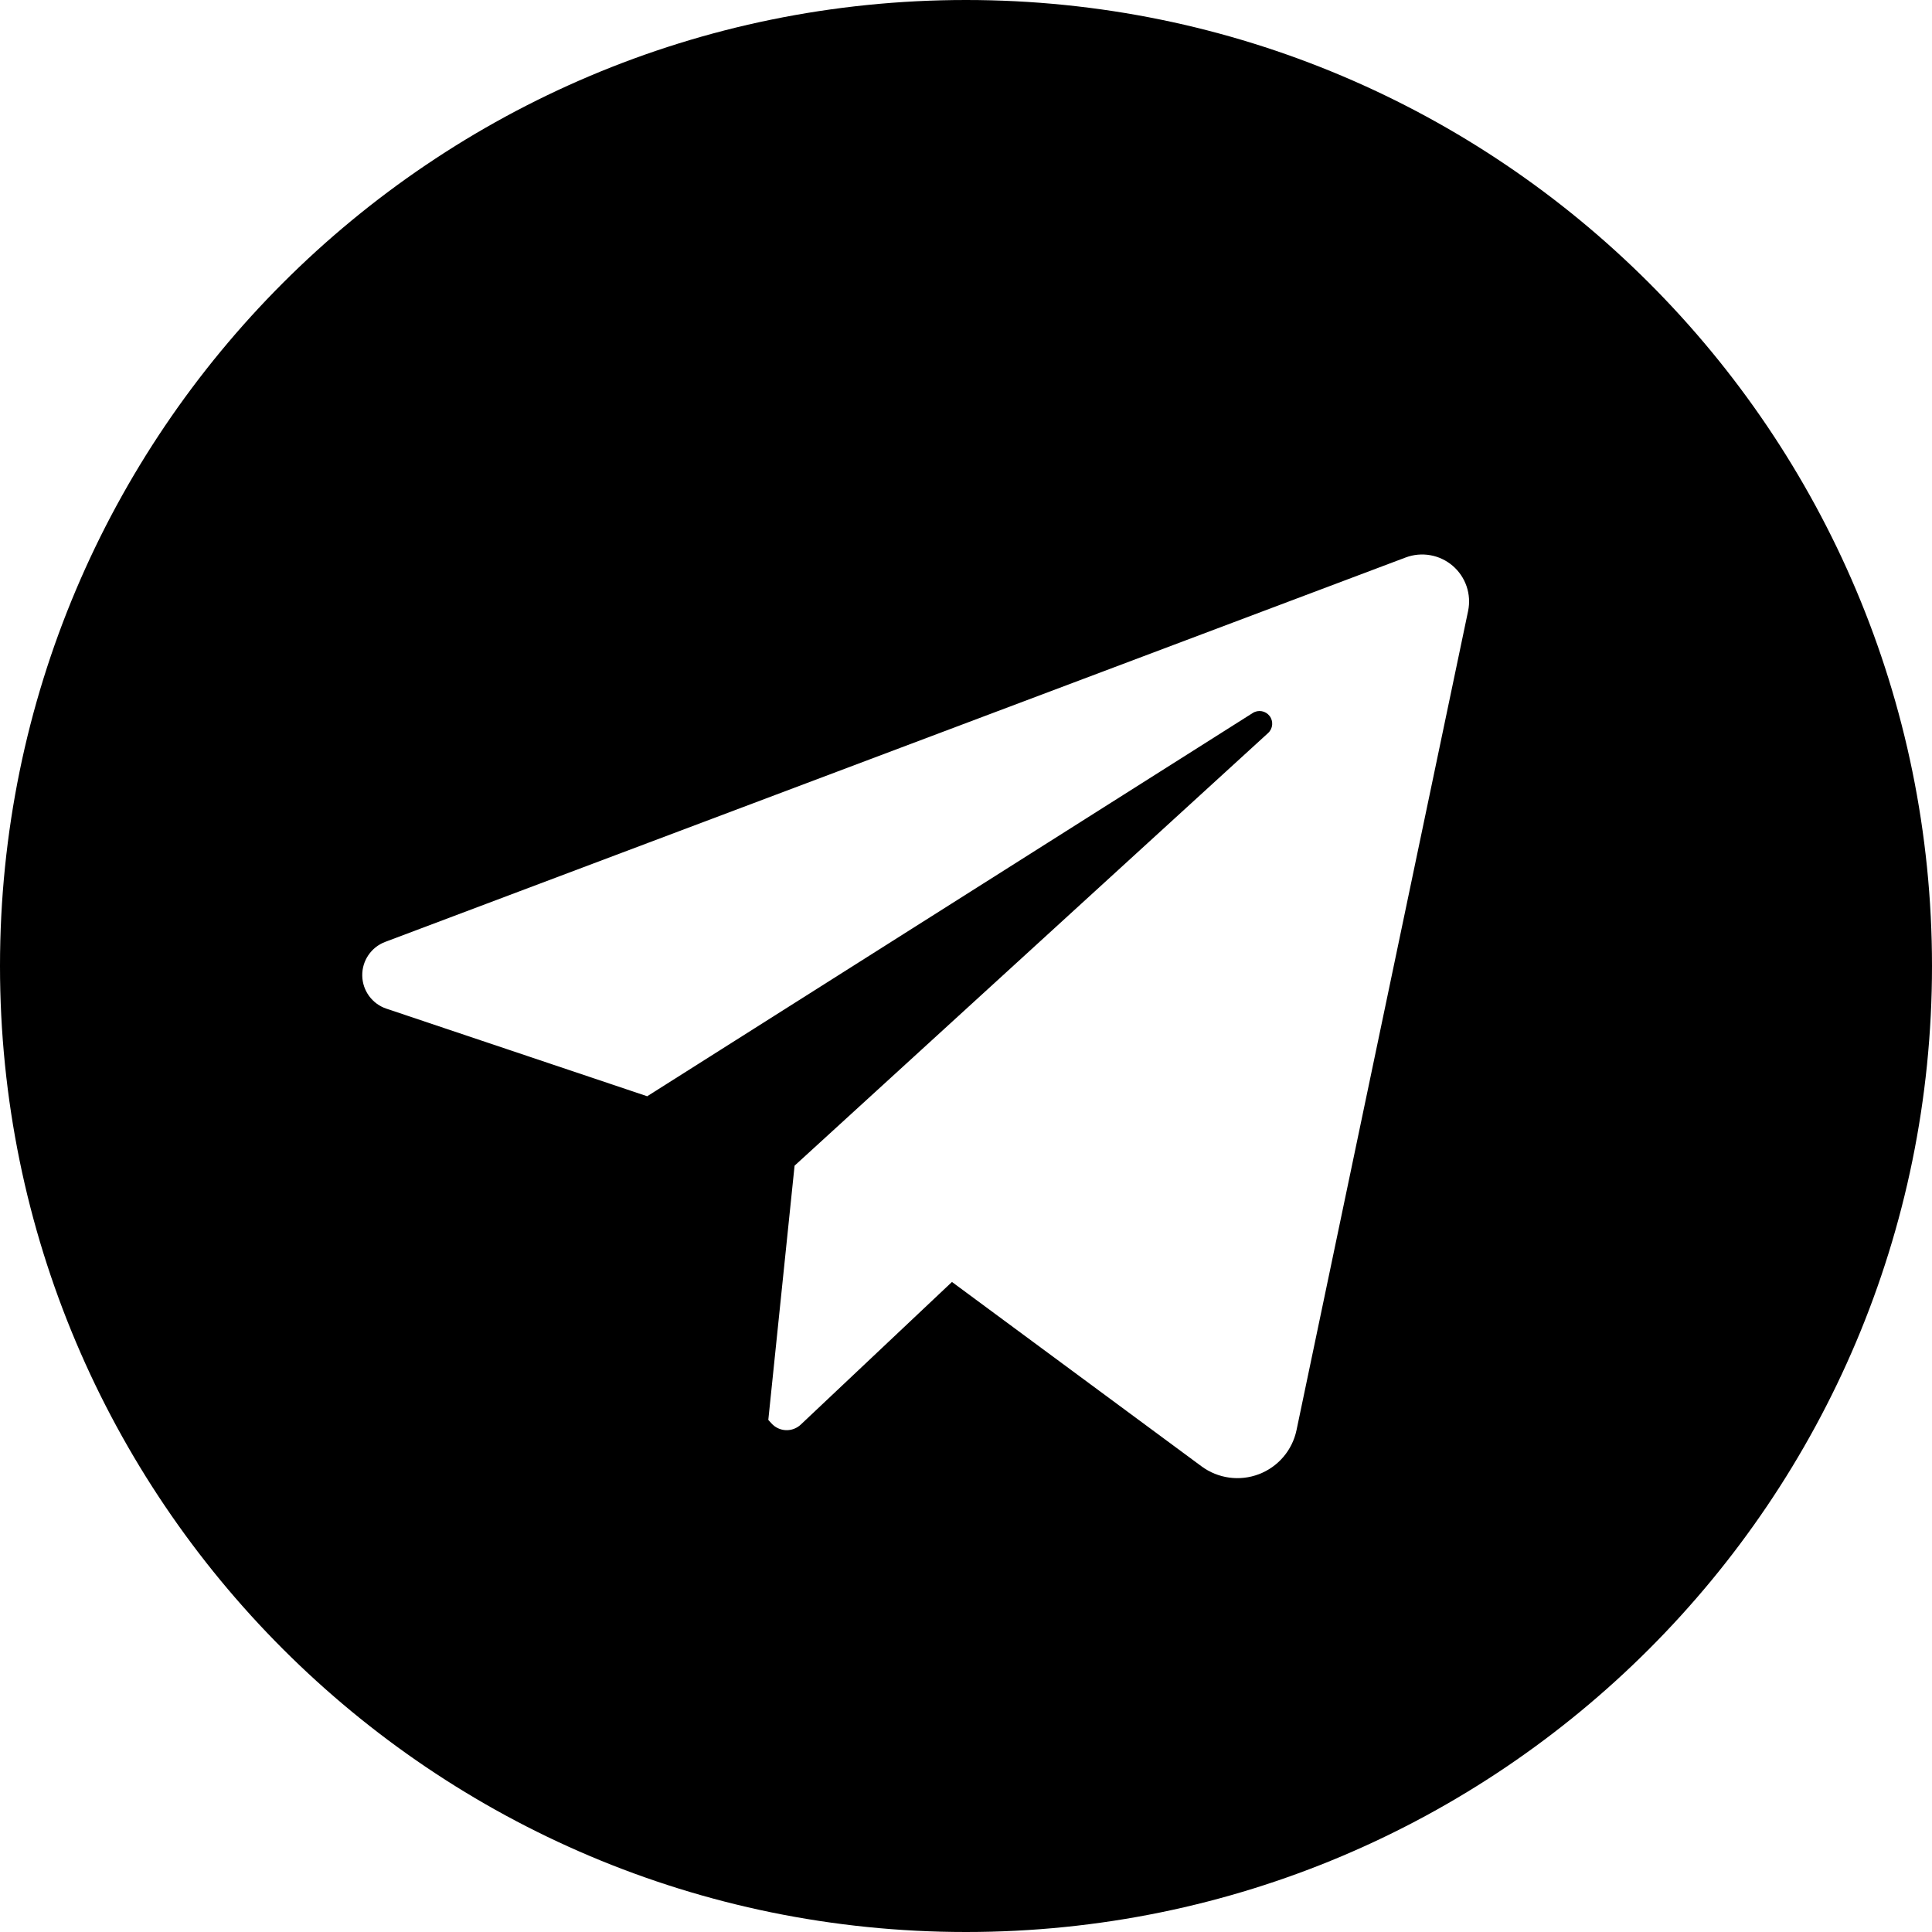
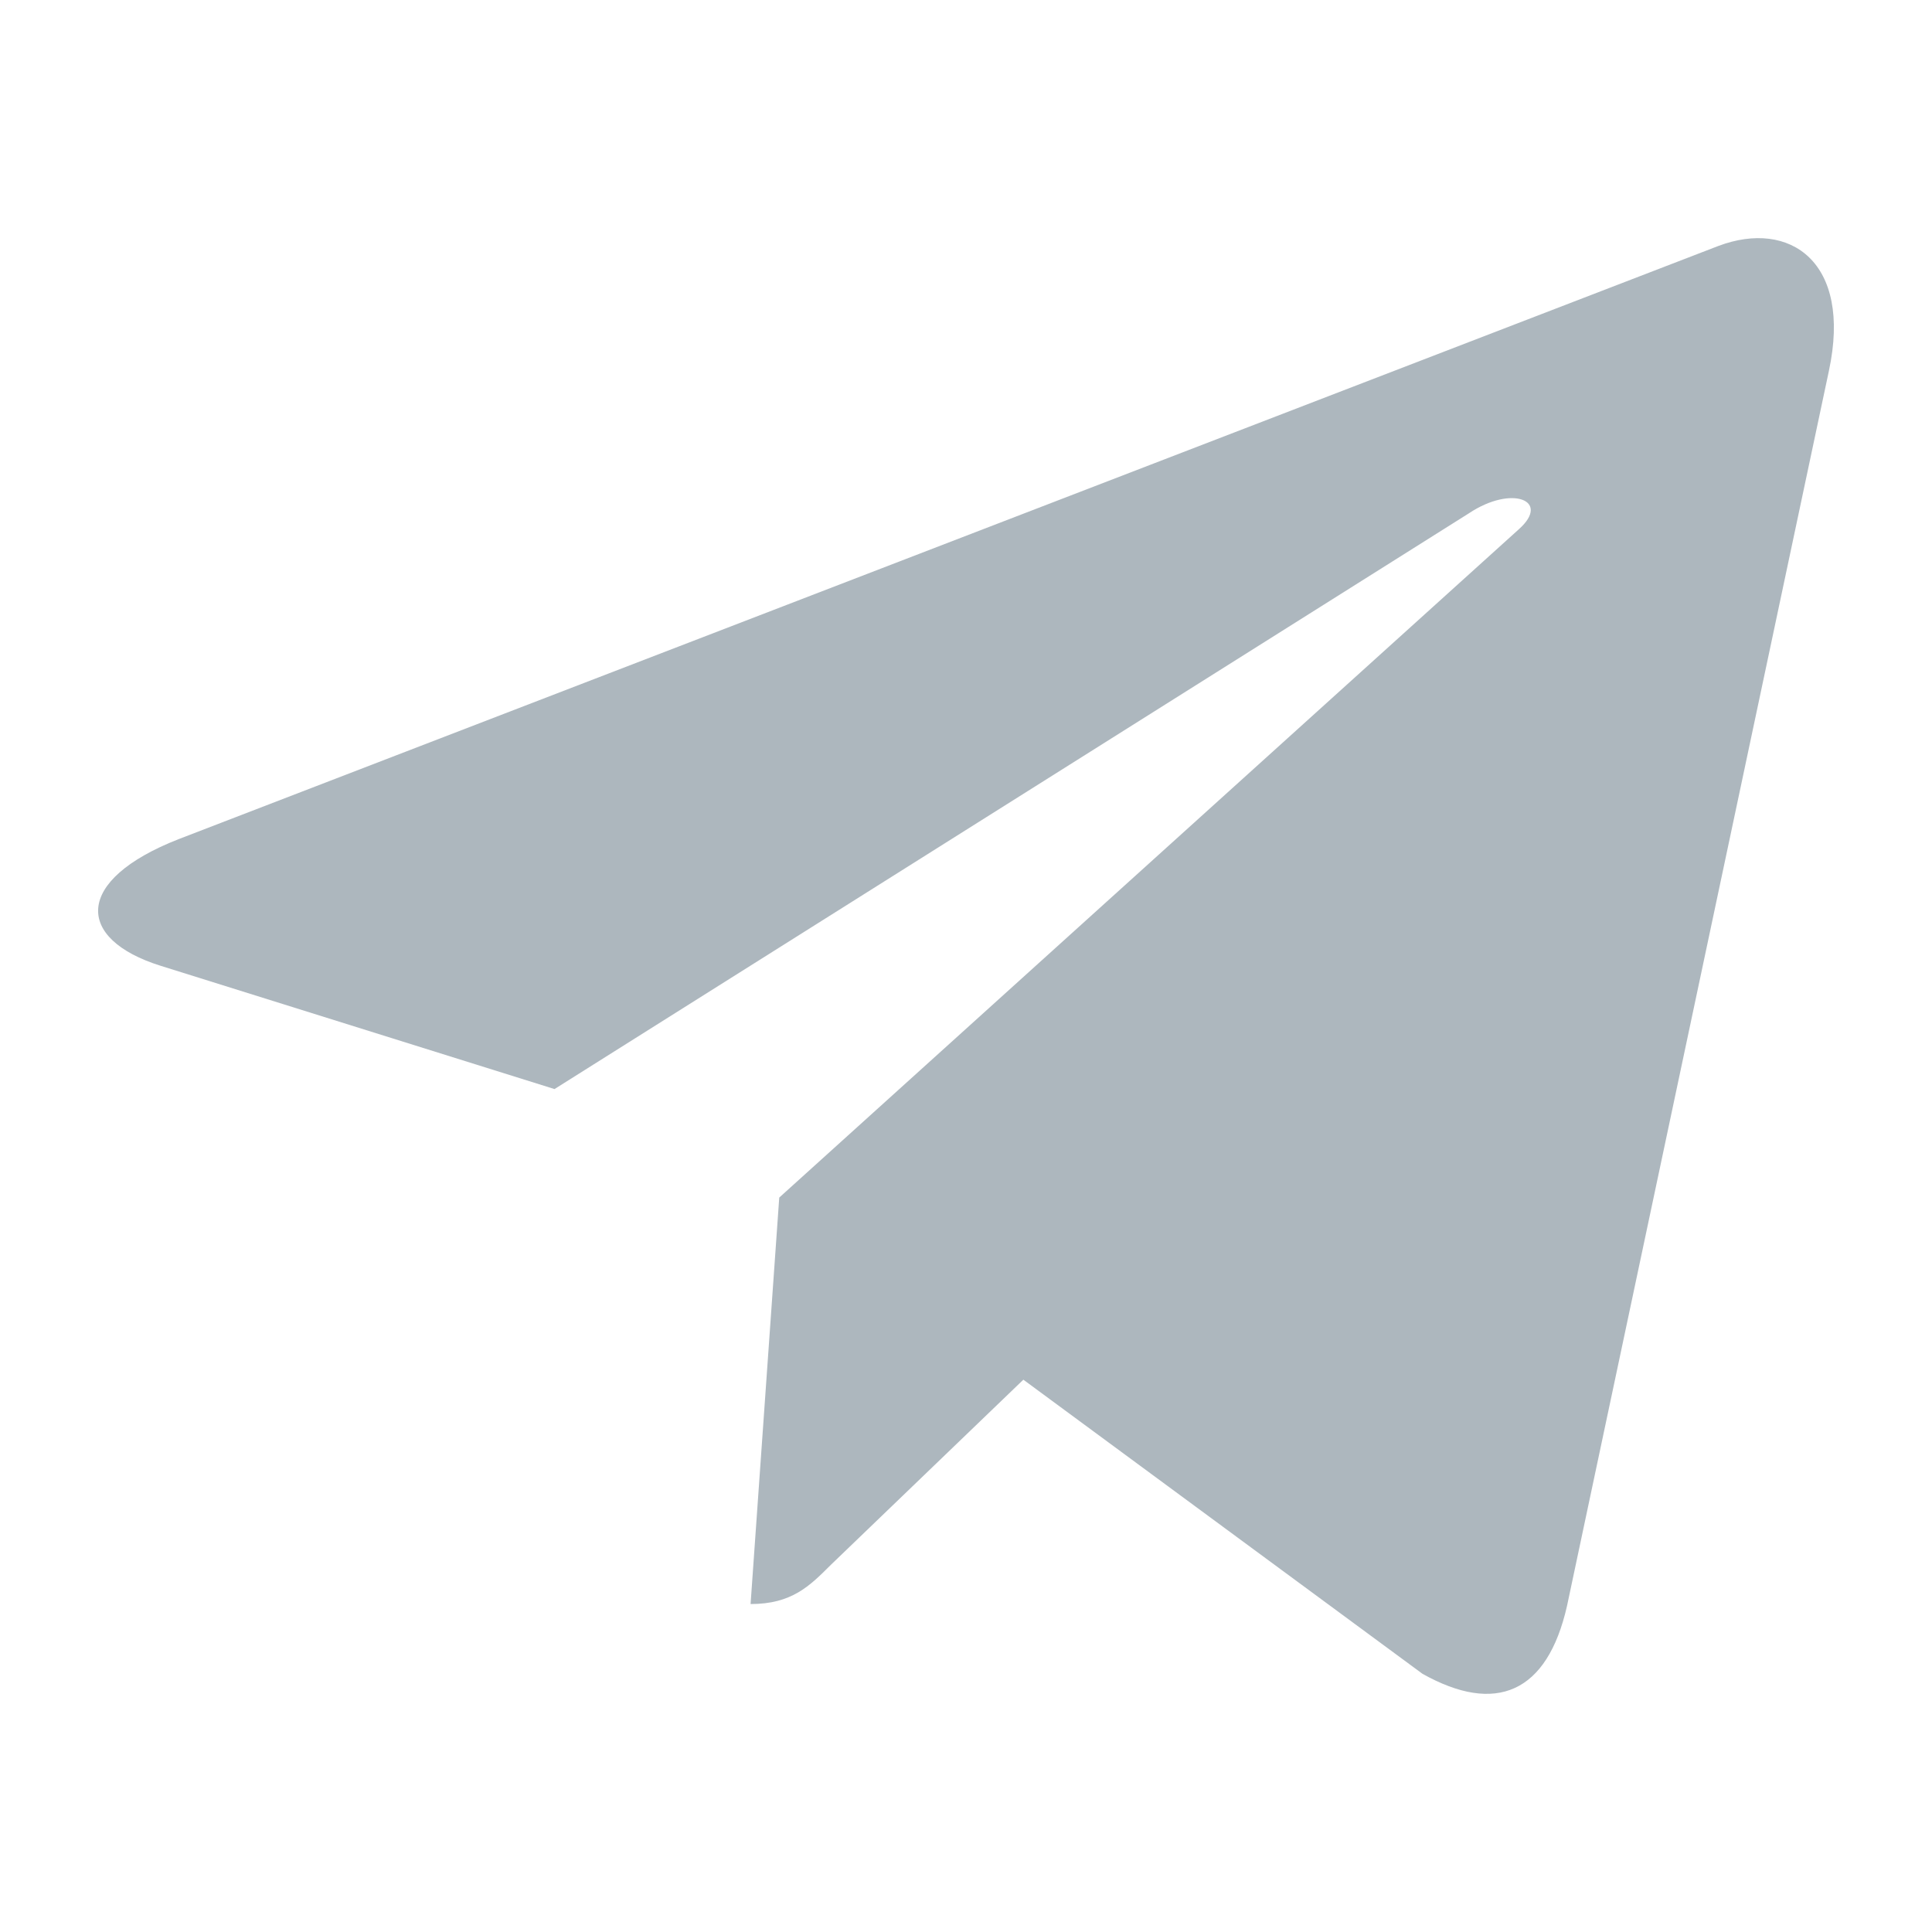
- <svg xmlns="http://www.w3.org/2000/svg" data-name="Layer 1" id="Layer_1" viewBox="0 0 512 512">
-   <path d="M256,0C114.615,0,0,114.615,0,256S114.615,512,256,512,512,397.385,512,256,397.385,0,256,0ZM389.059,161.936,343.591,379a16.007,16.007,0,0,1-25.177,9.593l-66.136-48.861-40.068,37.8a5.429,5.429,0,0,1-7.74-.294l-.861-.946,6.962-67.375L336.055,194.266a3.358,3.358,0,0,0-4.061-5.317L171.515,290.519,102.4,267.307a9.393,9.393,0,0,1-.32-17.694L372.5,147.744A12.441,12.441,0,0,1,389.059,161.936Z" />
+ <svg xmlns="http://www.w3.org/2000/svg" viewBox="0 0 512 512" xml:space="preserve" enable-background="new 0 0 512 512">
+   <path d="m484.689 98.231-69.417 327.37c-5.237 23.105-18.895 28.854-38.304 17.972L271.2 365.631l-51.034 49.086c-5.646 5.647-10.371 10.372-21.256 10.372l7.598-107.722L402.539 140.23c8.523-7.598-1.848-11.809-13.247-4.21L146.95 288.614 42.619 255.96c-22.694-7.086-23.104-22.695 4.723-33.579L455.423 65.166c18.893-7.085 35.427 4.209 29.266 33.065z" fill="#adb7be" class="fill-20a0e1" />
</svg>
